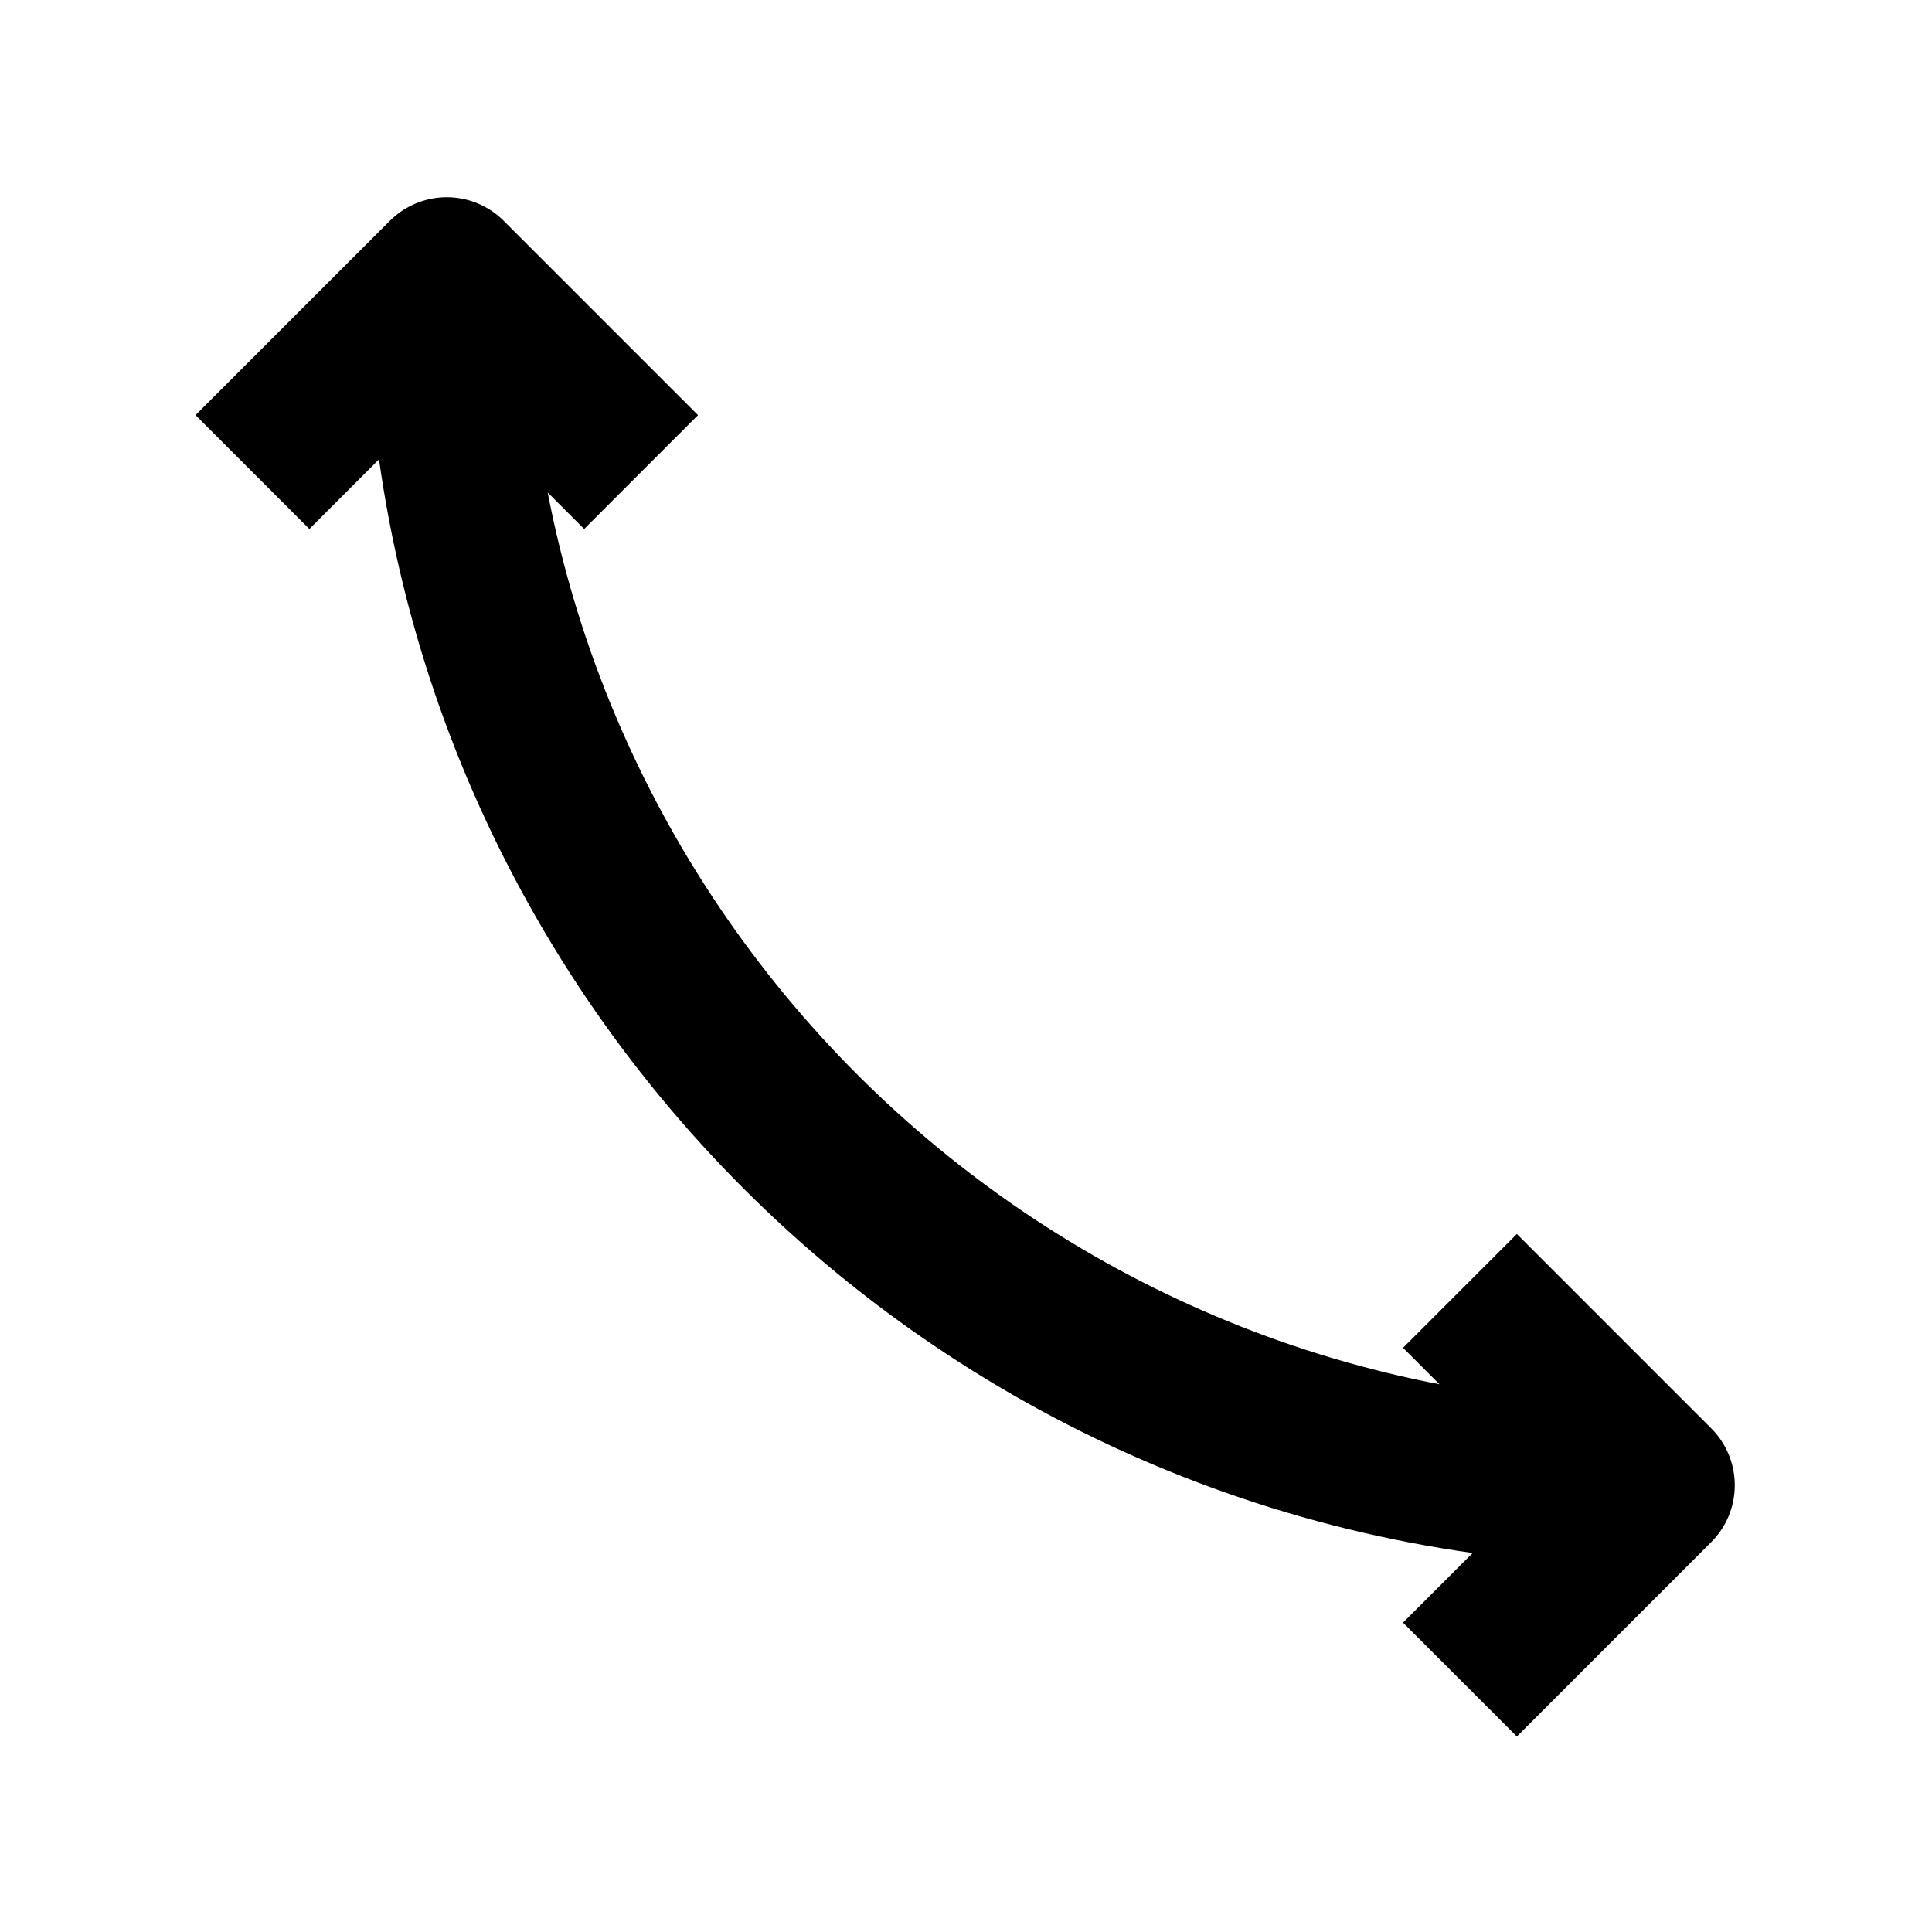
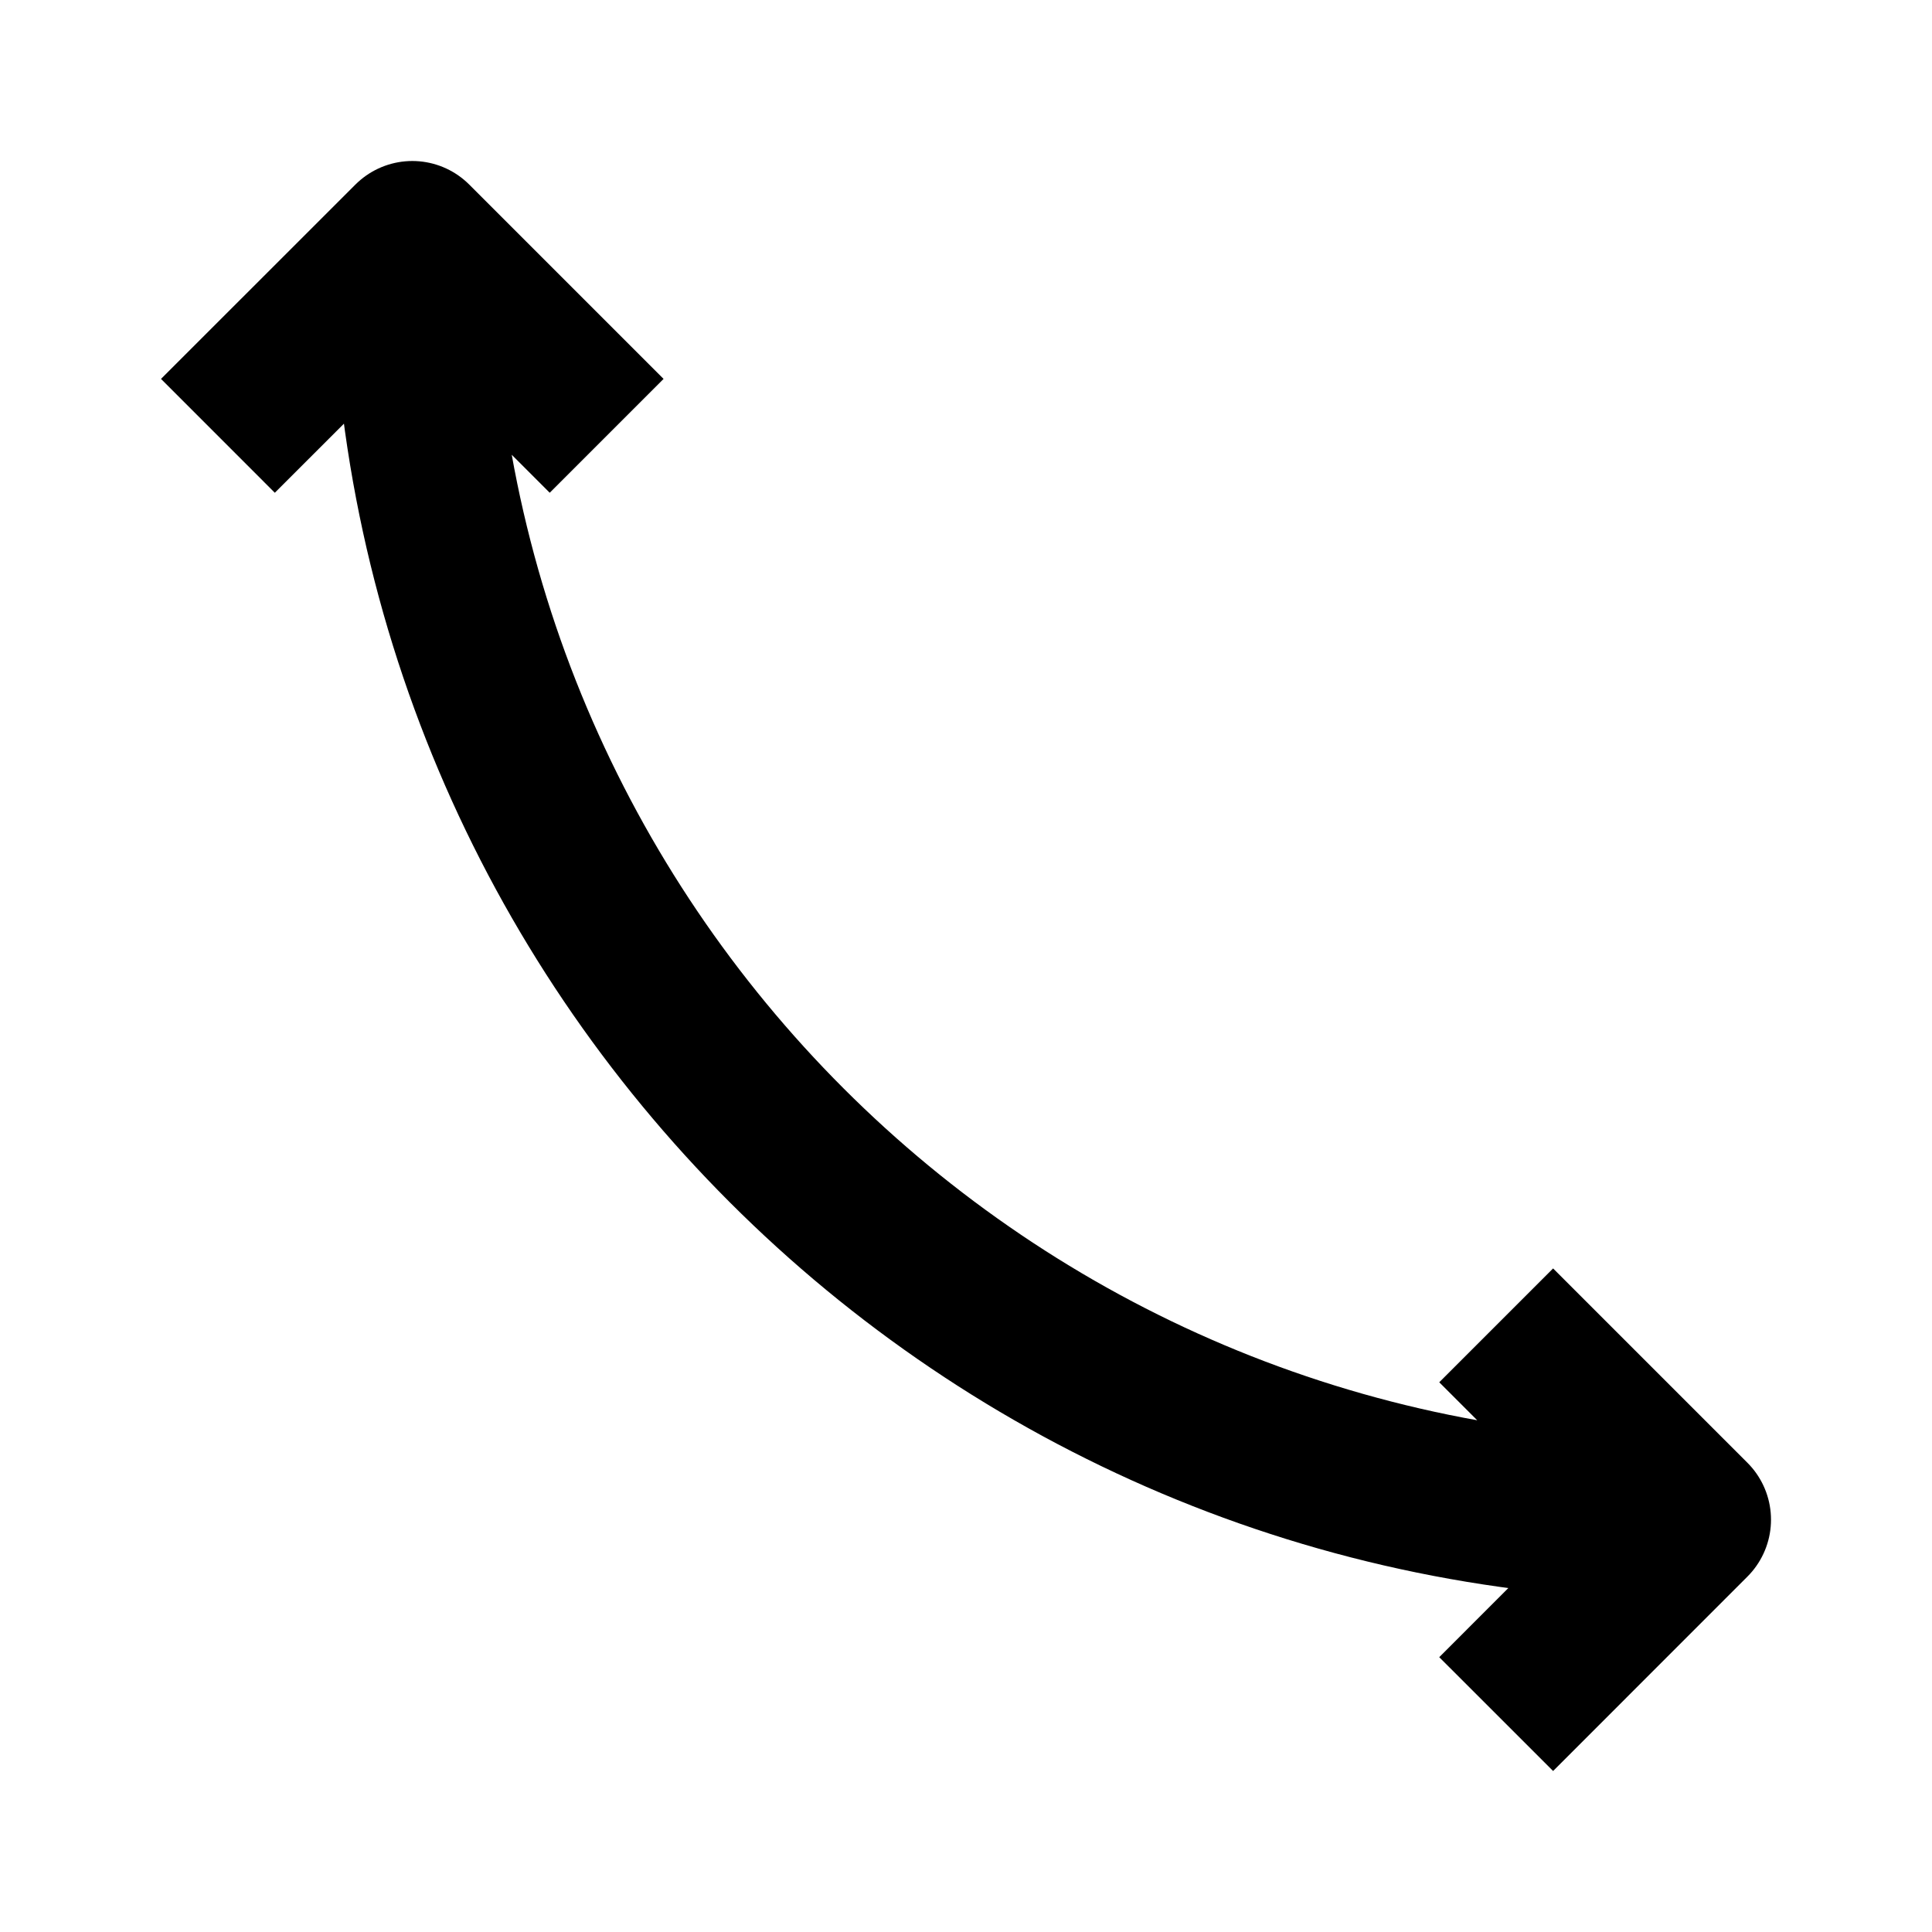
<svg xmlns="http://www.w3.org/2000/svg" width="24" height="24" viewBox="0 0 24 24" fill="none">
-   <path d="M20.55 18.45C12.266 18.45 5.55 11.734 5.55 3.45M18.136 20.864L20.55 18.45L18.136 16.036M7.964 5.864L5.55 3.45L3.136 5.864" stroke="black" stroke-width="2" stroke-linecap="butt" stroke-linejoin="round" />
+   <path d="M21 18.878C12.23 18.878 5.122 11.77 5.122 3M18.586 21.293L21 18.878L18.586 16.464M7.536 5.414L5.122 3L2.707 5.414" stroke="black" stroke-width="2" stroke-linecap="butt" stroke-linejoin="round" />
</svg>
